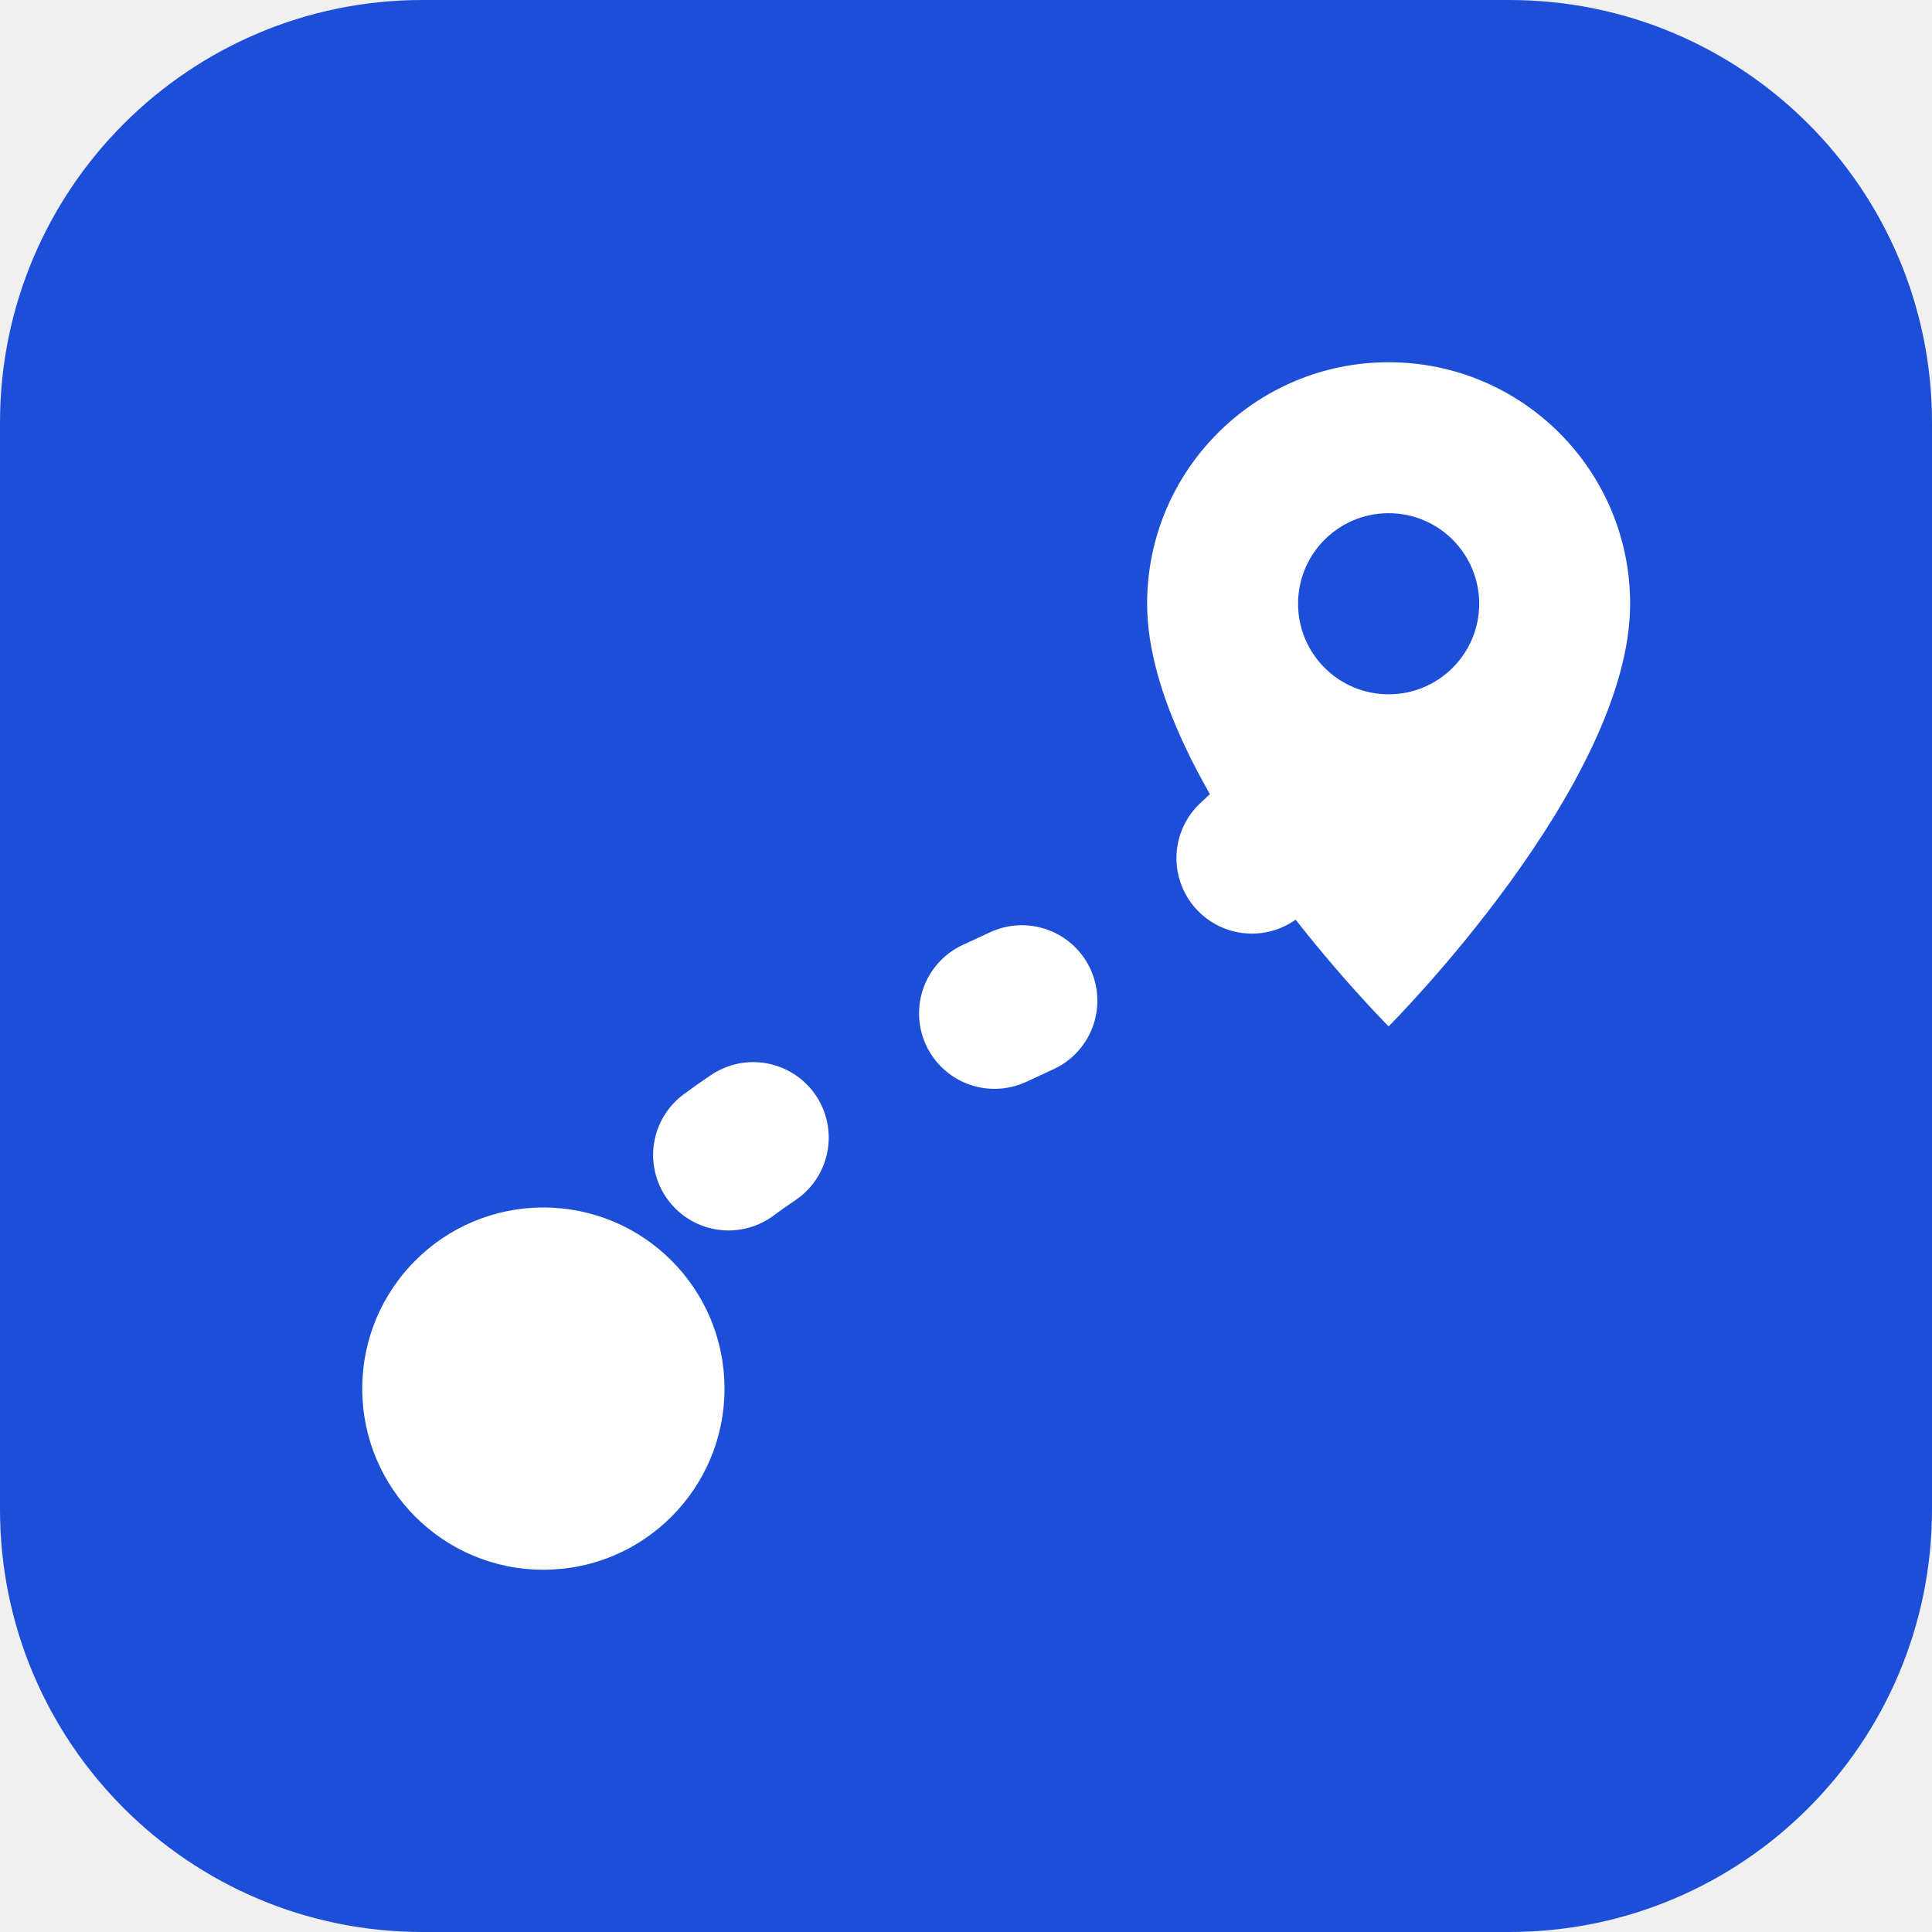
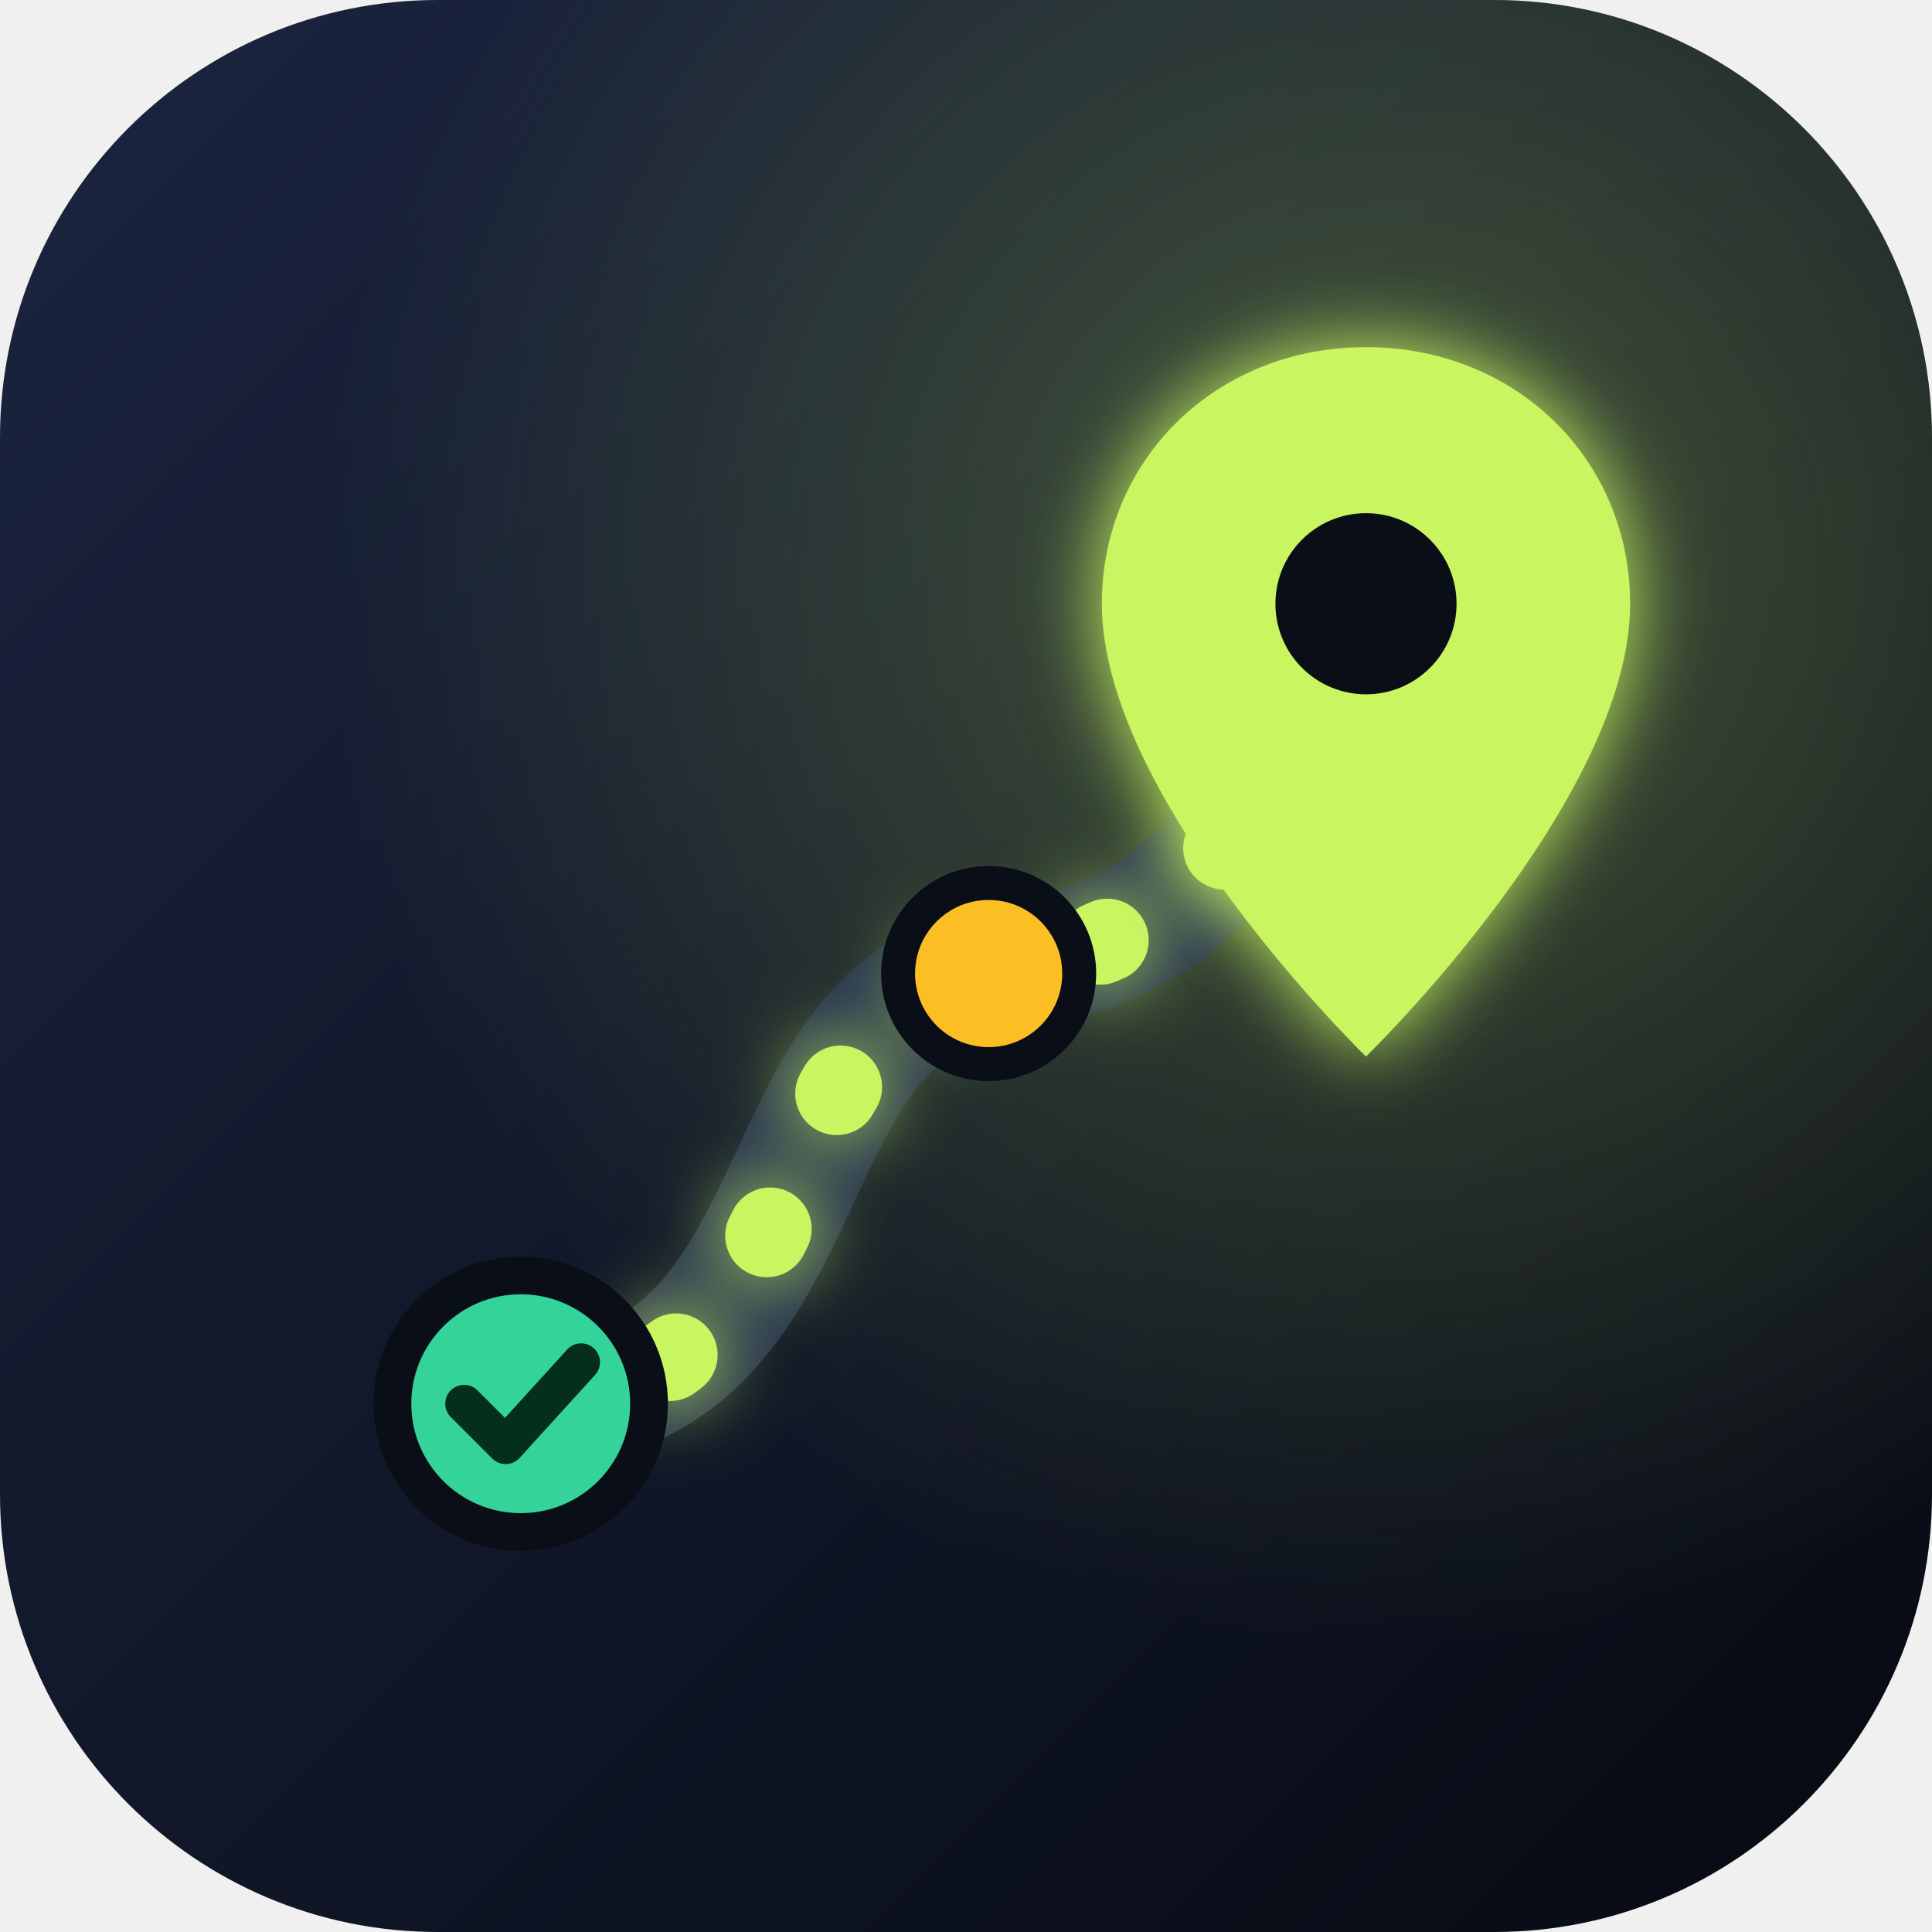
- <svg xmlns="http://www.w3.org/2000/svg" viewBox="0 0 64 64">
-   <rect width="64" height="64" rx="14" fill="#1d4ed8" />
-   <path d="M18 46c6-14 22-10 28-24" fill="none" stroke="#fff" stroke-width="5" stroke-linecap="round" stroke-dasharray="1 9" />
-   <circle cx="18" cy="46" r="6" fill="#fff" />
-   <path d="M46 12a8 8 0 0 0-8 8c0 6 8 14 8 14s8-8 8-14a8 8 0 0 0-8-8z" fill="#fff" />
-   <circle cx="46" cy="20" r="3" fill="#1d4ed8" />
+ <svg xmlns="http://www.w3.org/2000/svg" viewBox="0 0 512 512">
+   <defs>
+     <linearGradient id="bg" x1="0" y1="0" x2="1" y2="1">
+       <stop offset="0" stop-color="#1B2540" />
+       <stop offset="1" stop-color="#070A12" />
+     </linearGradient>
+     <radialGradient id="halo" cx="0.72" cy="0.3" r="0.55">
+       <stop offset="0" stop-color="#C8F560" stop-opacity=".28" />
+       <stop offset="1" stop-color="#C8F560" stop-opacity="0" />
+     </radialGradient>
+     <filter id="glow" x="-30%" y="-30%" width="160%" height="160%">
+       <feGaussianBlur stdDeviation="10" result="b" />
+       <feMerge>
+         <feMergeNode in="b" />
+         <feMergeNode in="SourceGraphic" />
+       </feMerge>
+     </filter>
+   </defs>
+   <rect width="512" height="512" rx="116" fill="url(#bg)" />
+   <rect width="512" height="512" rx="116" fill="url(#halo)" />
+   <path d="M138 372 C 220 372, 200 268, 262 258 S 330 214, 350 182" fill="none" stroke="#2B3850" stroke-width="34" stroke-linecap="round" />
+   <path d="M138 372 C 220 372, 200 268, 262 258 S 330 214, 350 182" fill="none" stroke="#C8F560" stroke-width="22" stroke-linecap="round" stroke-dasharray="2 40" filter="url(#glow)" />
+   <circle cx="138" cy="372" r="34" fill="#34D399" stroke="#0A0E17" stroke-width="10" />
+   <path d="M123 372 l11 11 l20 -22" fill="none" stroke="#052E1C" stroke-width="10" stroke-linecap="round" stroke-linejoin="round" />
+   <circle cx="262" cy="258" r="24" fill="#FBBF24" stroke="#0A0E17" stroke-width="9" />
+   <g filter="url(#glow)">
+     <path d="M362 92 c-40 0 -70 30 -70 68 c0 52 70 120 70 120 s70 -68 70 -120 c0 -38 -30 -68 -70 -68z" fill="#C8F560" />
+   </g>
+   <circle cx="362" cy="160" r="24" fill="#0A0E17" />
</svg>
